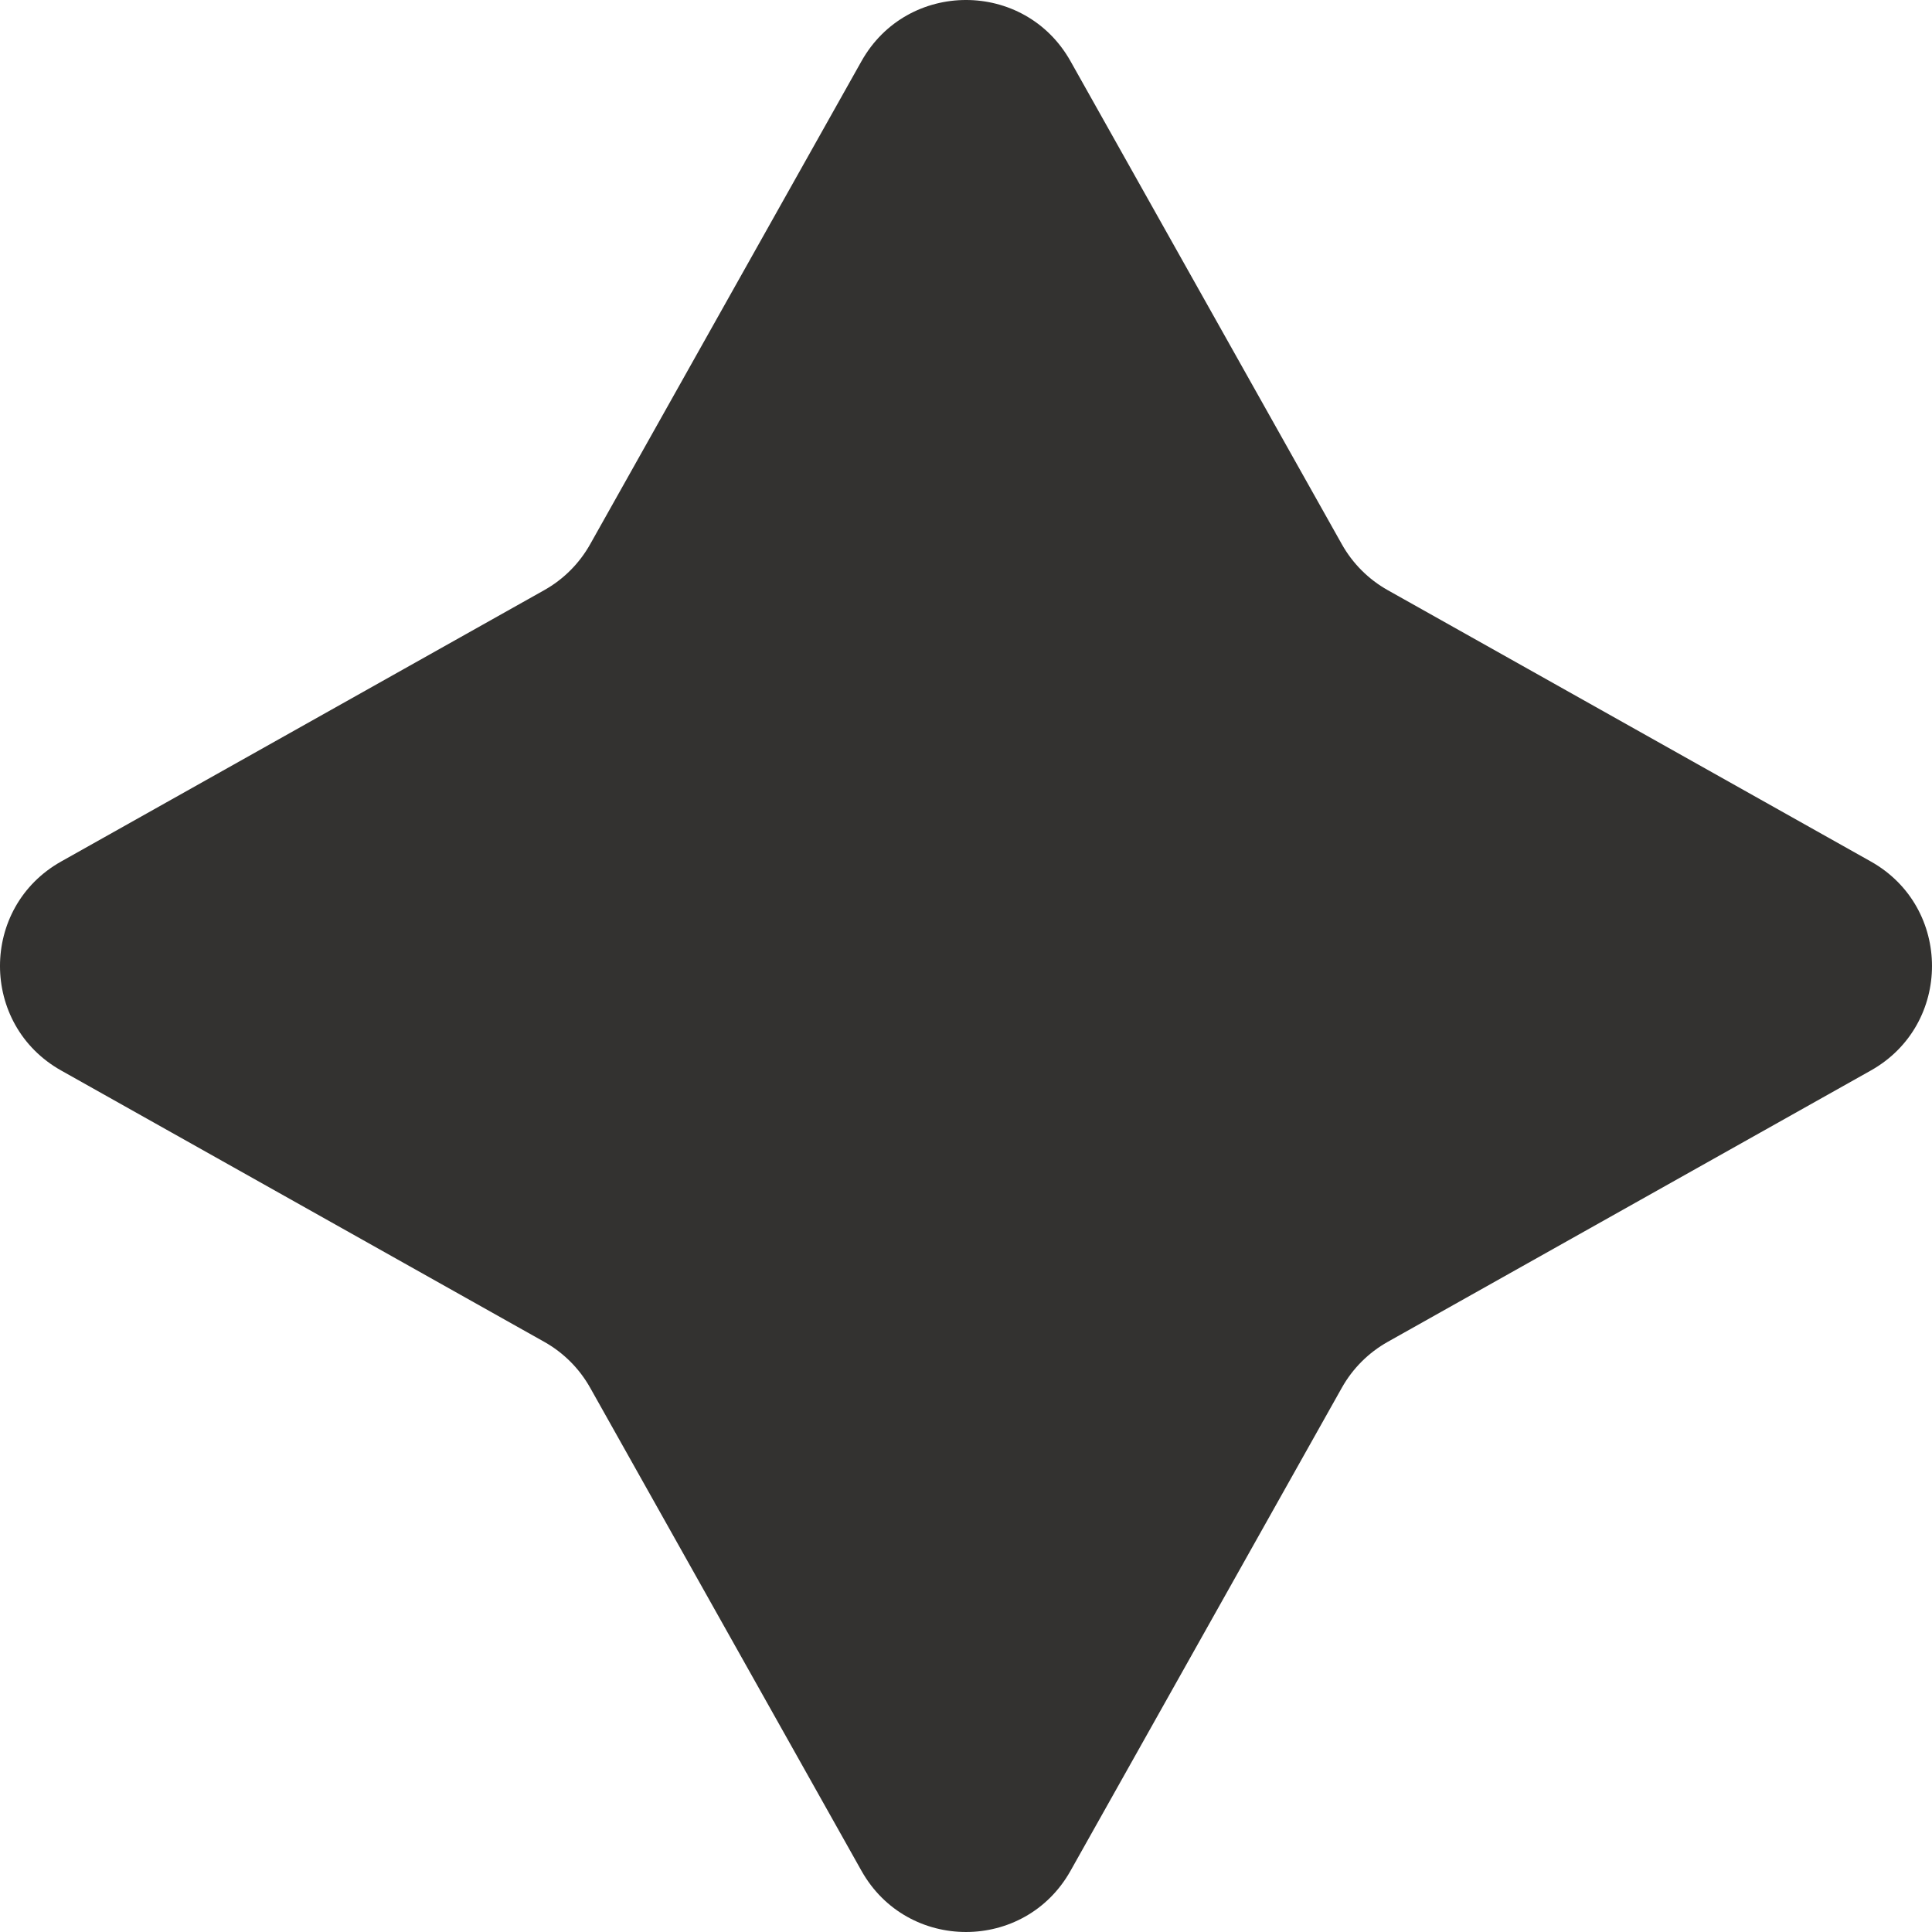
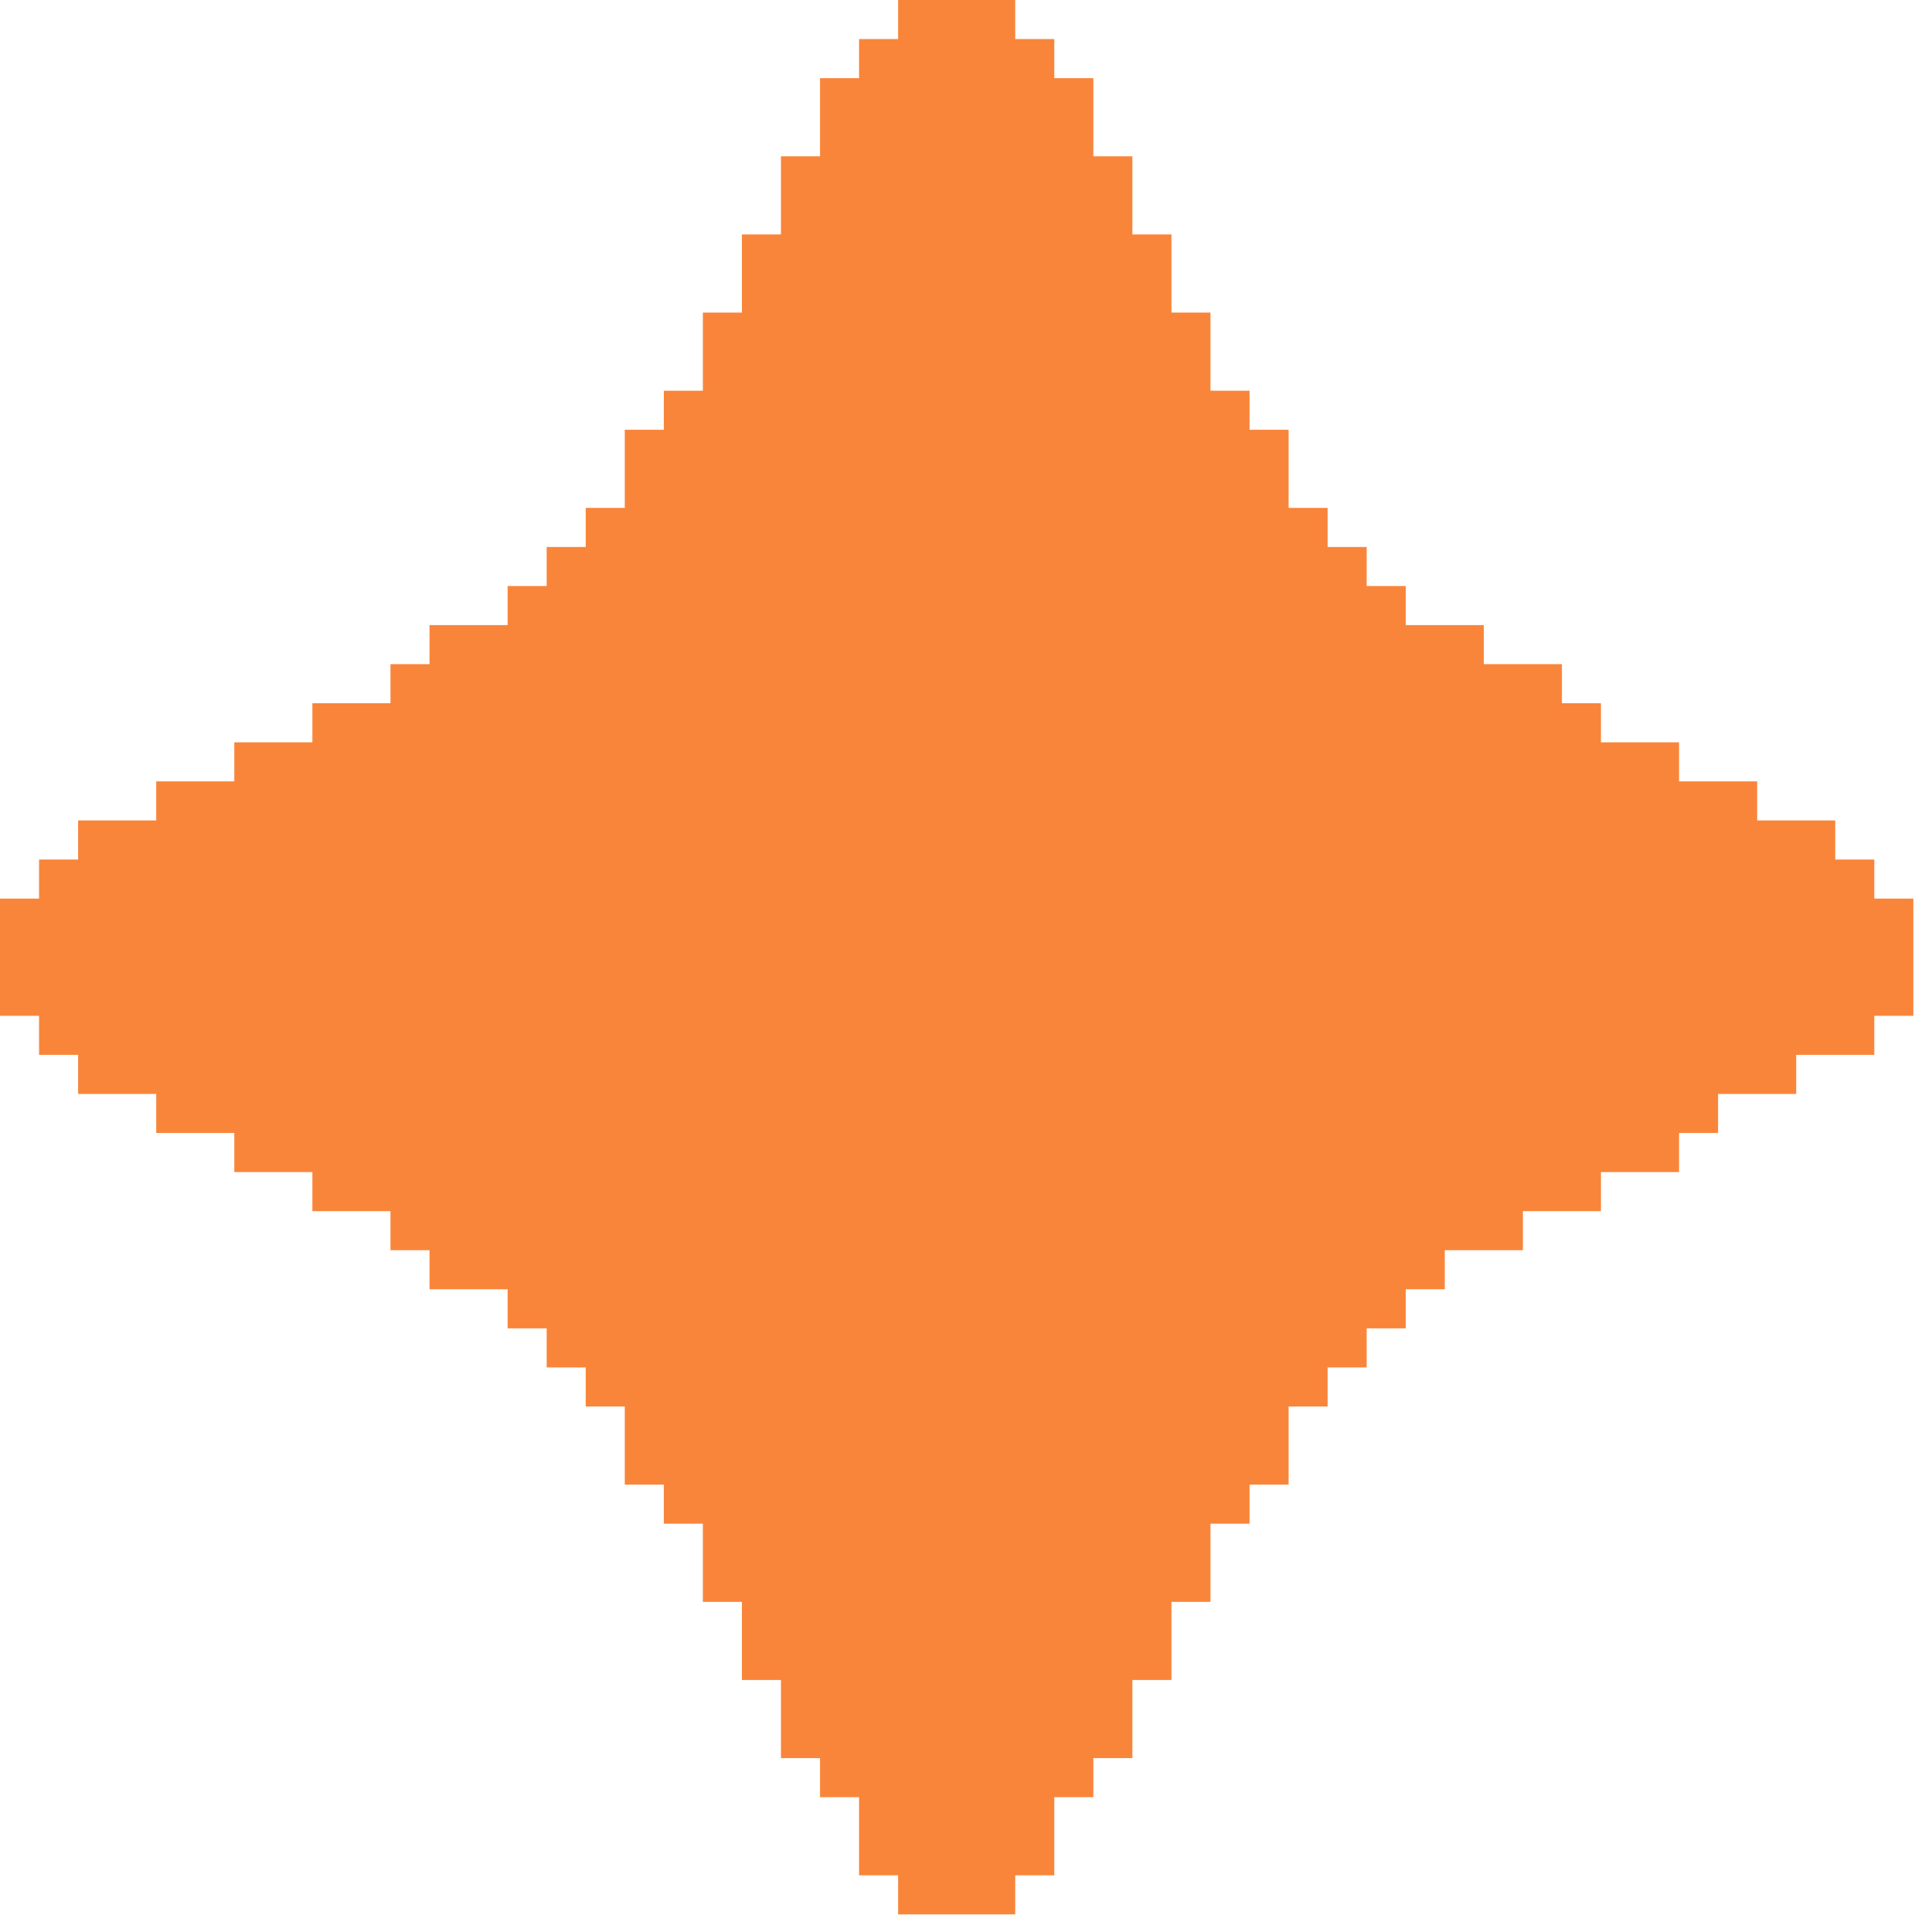
- <svg xmlns="http://www.w3.org/2000/svg" width="175" height="175" viewBox="0 0 175 175" fill="none">
-   <path d="M53.453 49.303a10.864 10.864 0 0 1-4.15 4.15L5.542 78.033c-7.39 4.15-7.39 14.784 0 18.934l43.761 24.58a10.865 10.865 0 0 1 4.15 4.149l24.58 43.762c4.15 7.389 14.784 7.389 18.934 0l24.58-43.762a10.865 10.865 0 0 1 4.149-4.149l43.762-24.58c7.389-4.15 7.389-14.784 0-18.934l-43.762-24.58a10.865 10.865 0 0 1-4.149-4.15L96.967 5.542c-4.15-7.39-14.784-7.39-18.934 0l-24.58 43.761Z" fill="#333230" />
+ <svg xmlns="http://www.w3.org/2000/svg" width="79" height="79" viewBox="0 0 79 79" fill="none">
+   <path d="M76.641 36.744V35.147H75.043V33.548H73.447H71.851V31.951H70.253H68.657V30.354H67.061H65.463V28.756H63.867V27.158H62.271H60.674V25.561H59.078H57.481V23.963H55.884V22.366H54.287V20.768H52.691V19.17V17.573H51.094V15.977H49.497V14.378V12.781H47.901V11.184V9.586H46.303V7.988V6.391H44.707V4.793V3.196H43.11V1.597H41.513V0H39.917H38.319H36.724V1.597H35.128V3.196H33.531V4.793V6.391H31.934V7.988V9.586H30.337V11.184V12.781H28.74V14.378V15.977H27.144V17.573H25.547V19.17V20.768H23.95V22.366H22.354V23.963H20.757V25.561H19.16H17.563V27.158H15.967V28.756H14.37H12.773V30.354H11.177H9.58V31.951H7.984H6.388V33.548H4.79H3.194V35.147H1.597V36.744H0V38.341V39.94V41.537H1.597V43.133H3.194V44.731H4.79H6.388V46.328H7.984H9.58V47.926H11.177H12.773V49.524H14.37H15.967V51.121H17.563V52.718H19.16H20.757V54.317H22.354V55.914H23.95V57.511H25.547V59.11V60.707H27.144V62.304H28.74V63.902V65.5H30.337V67.098V68.695H31.934V70.291V71.889H33.531V73.487H35.128V75.084V76.682H36.724V78.28H38.319H39.917H41.513V76.682H43.11V75.084V73.487H44.707V71.889H46.303V70.291V68.695H47.901V67.098V65.5H49.497V63.902V62.304H51.094V60.707H52.691V59.11V57.511H54.287V55.914H55.884V54.317H57.481V52.718H59.078V51.121H60.674H62.271V49.524H63.867H65.463V47.926H67.061H68.657V46.328H70.253V44.731H71.851H73.447V43.133H75.043H76.641V41.537H78.237V39.94V38.341V36.744H76.641Z" fill="#F9853A" />
</svg>
